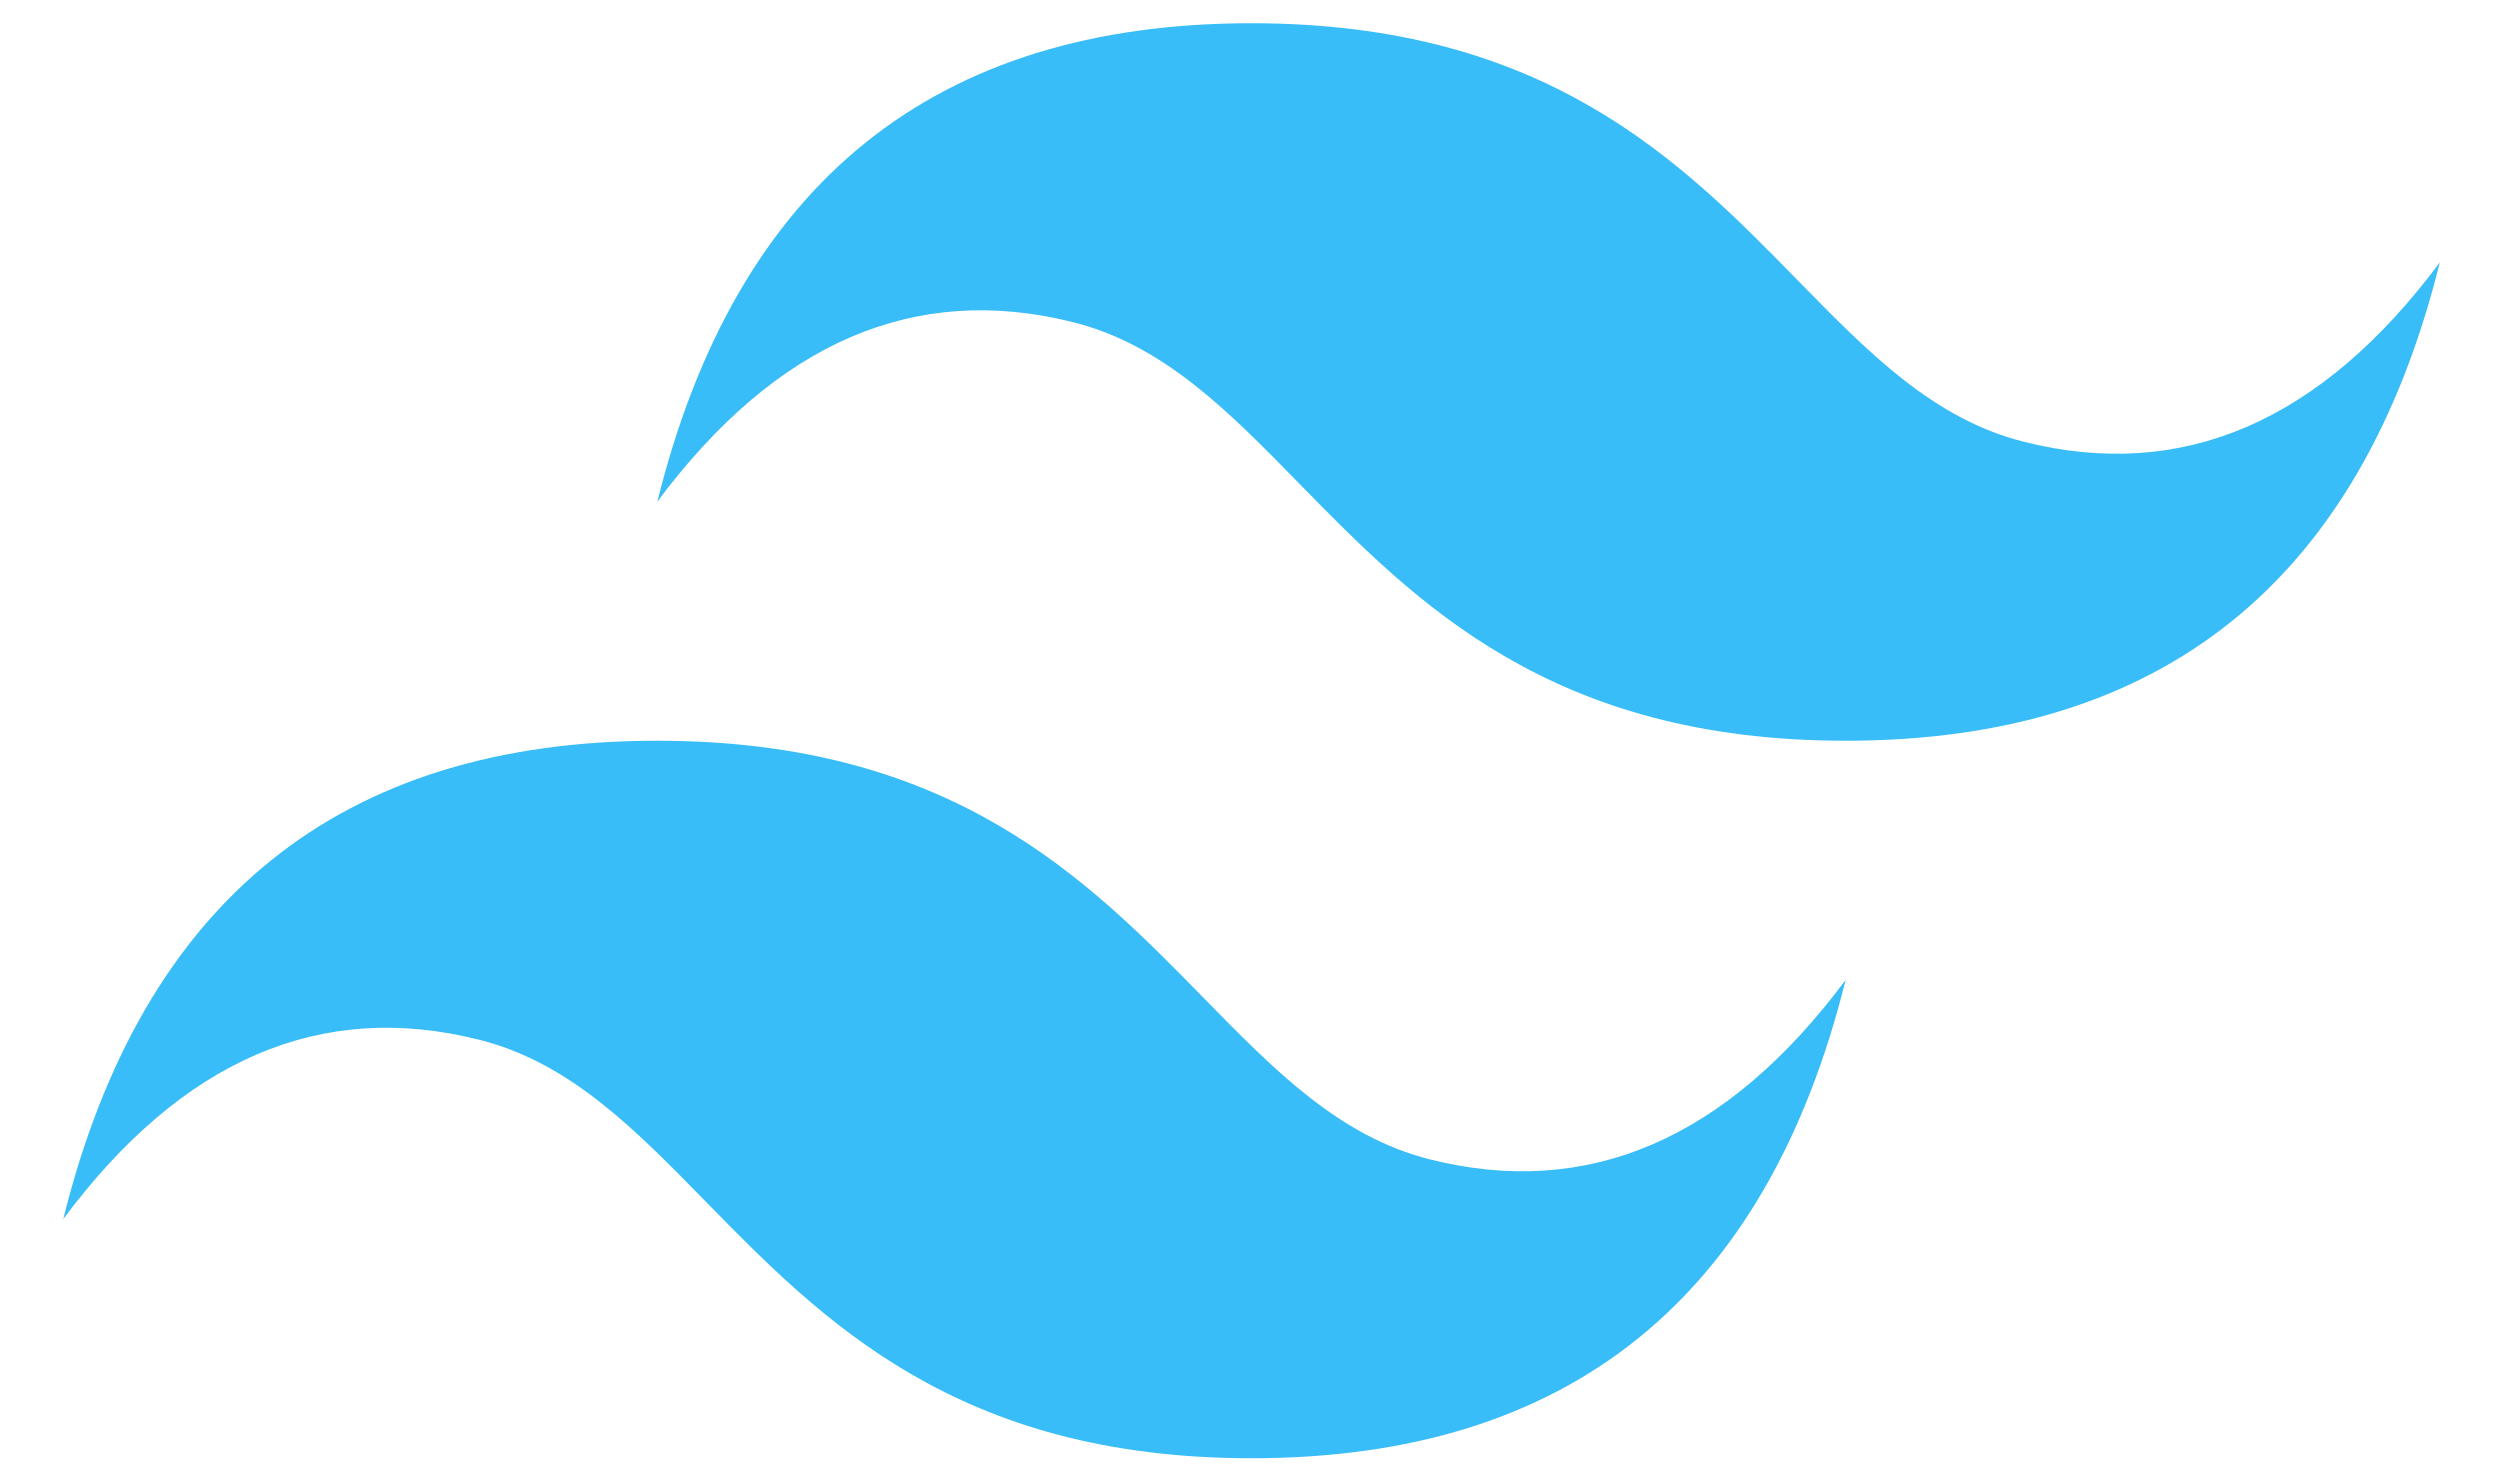
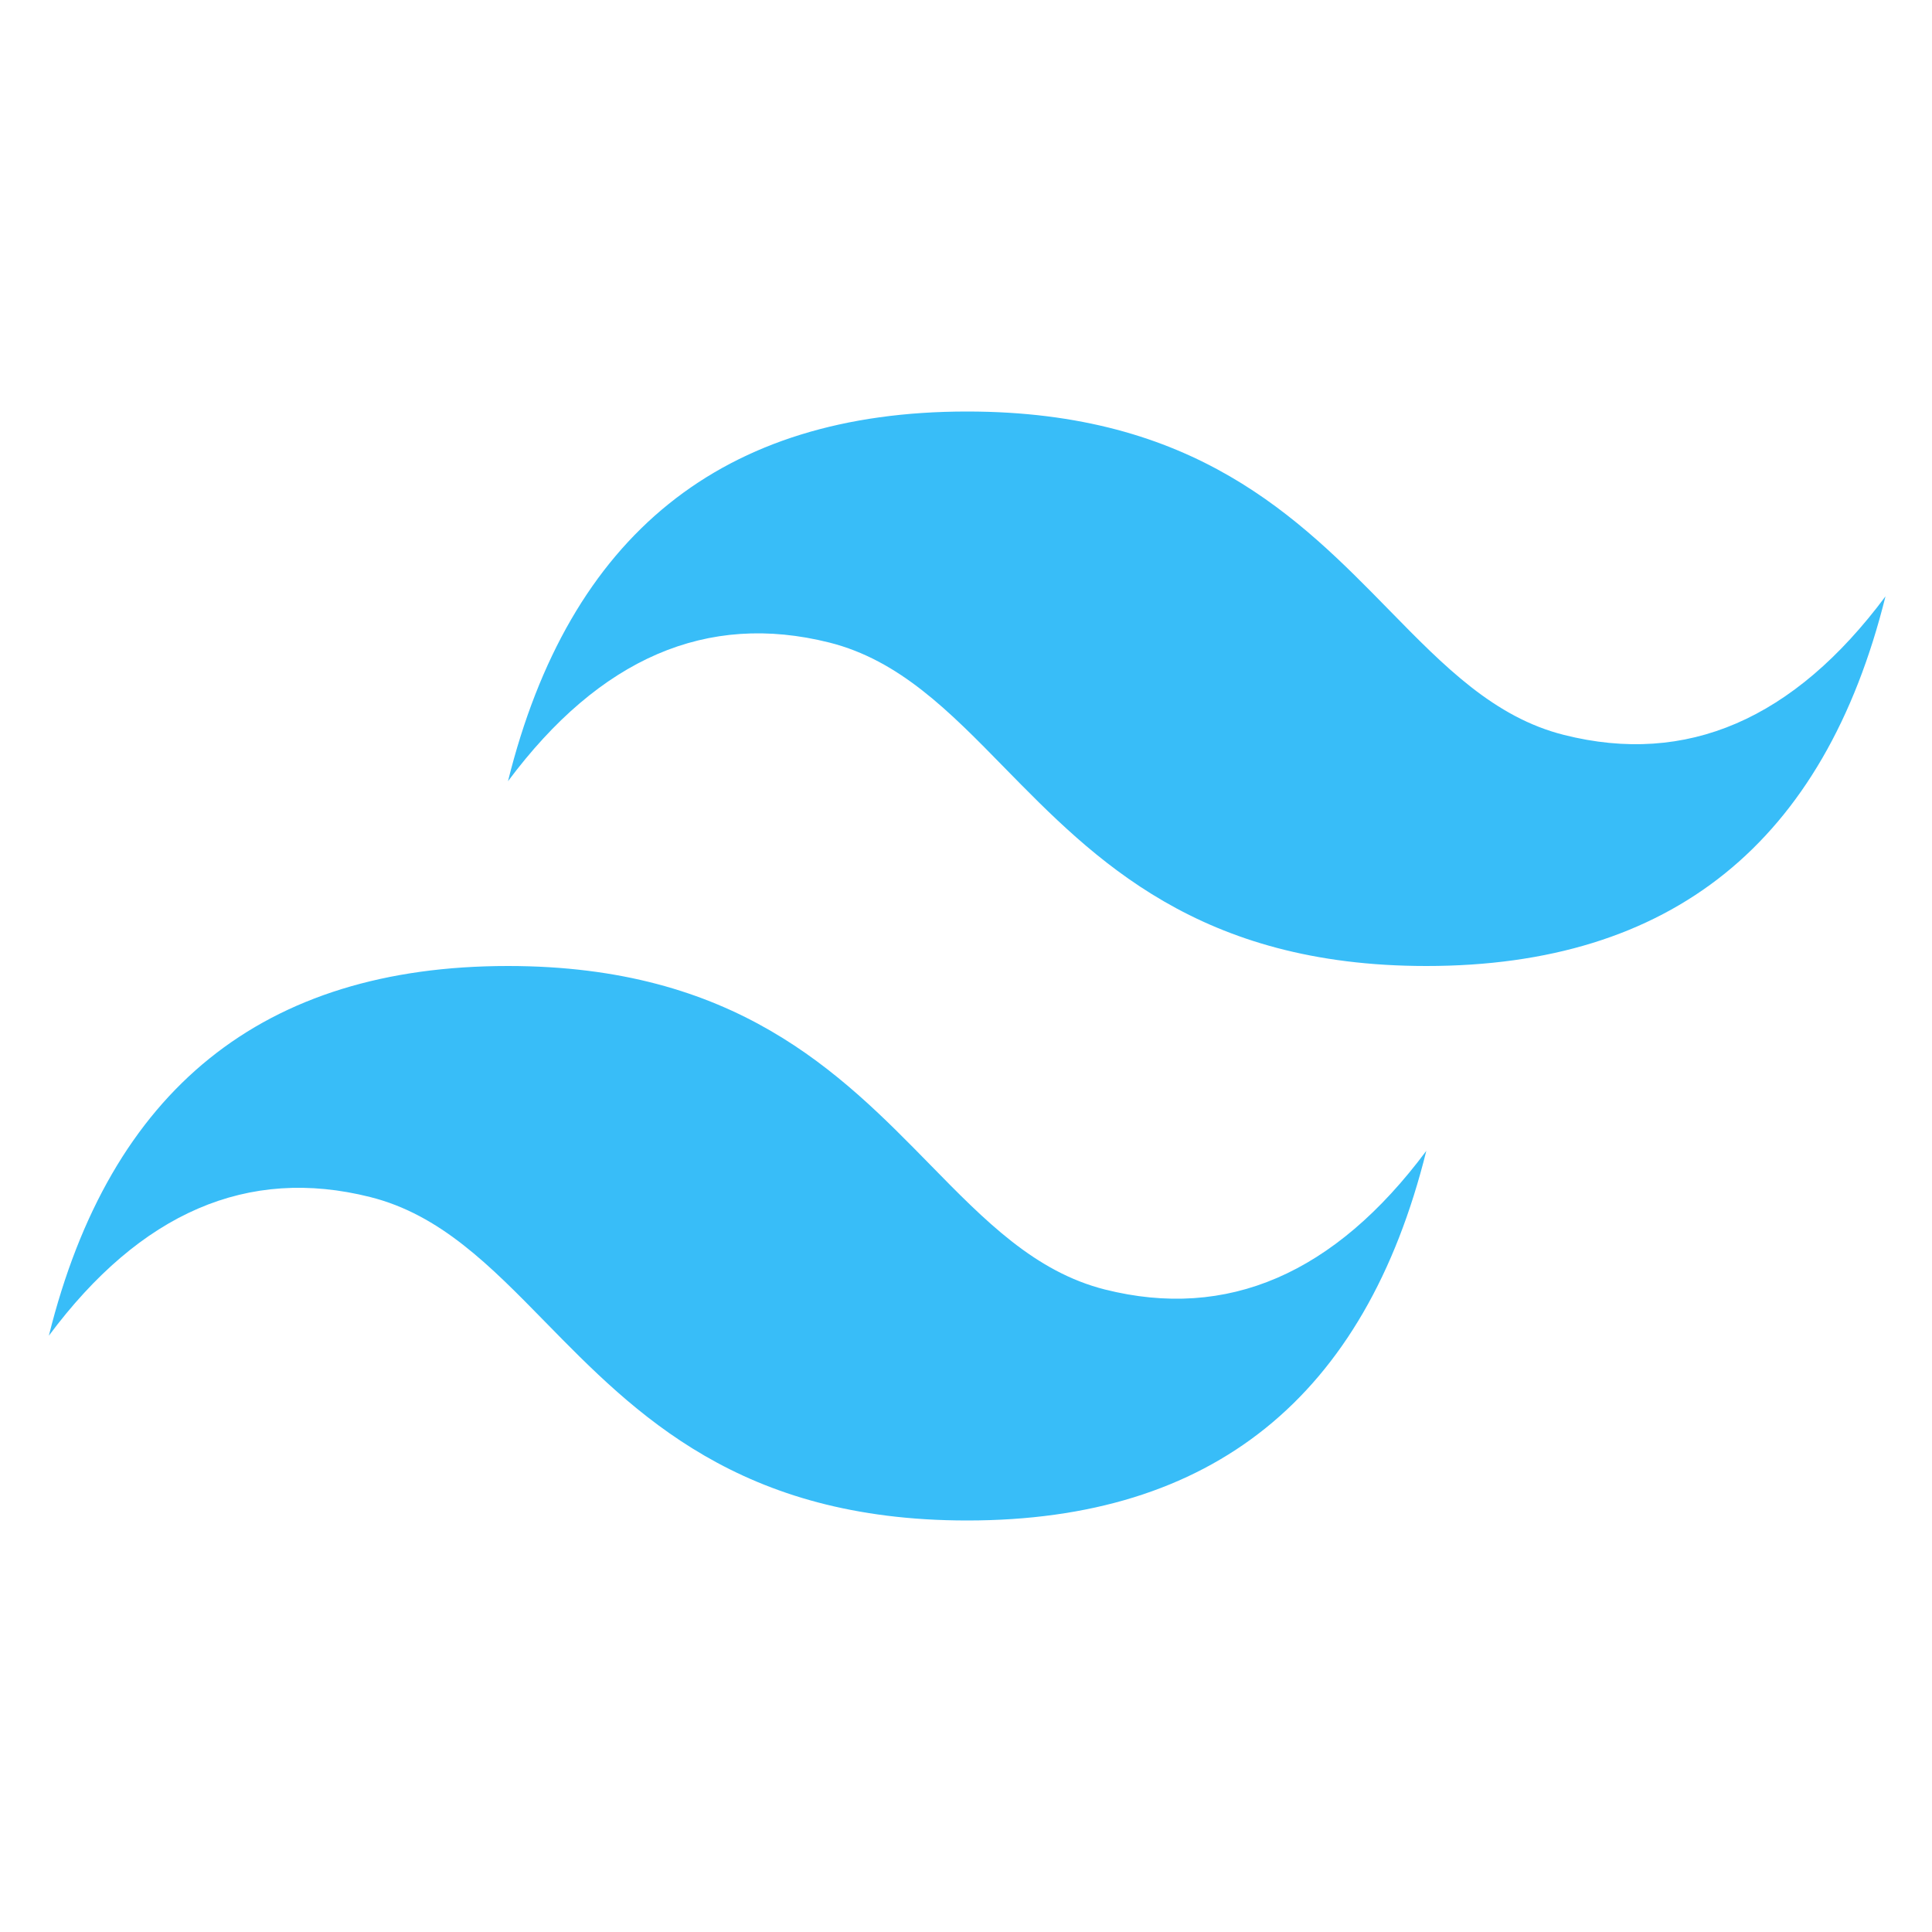
- <svg xmlns="http://www.w3.org/2000/svg" width="27" height="16" viewBox="0 0 27 16" fill="none">
+ <svg xmlns="http://www.w3.org/2000/svg" width="100" height="100" viewBox="0 0 27 16" fill="none">
  <path fill-rule="evenodd" clip-rule="evenodd" d="M13.516 0.251C10.094 0.251 7.955 1.973 7.099 5.418C8.383 3.696 9.88 3.05 11.591 3.48C12.567 3.726 13.265 4.438 14.037 5.228C15.296 6.513 16.752 8 19.933 8C23.355 8 25.494 6.278 26.35 2.834C25.067 4.557 23.569 5.202 21.858 4.771C20.882 4.526 20.184 3.813 19.412 3.024C18.153 1.738 16.697 0.251 13.516 0.251ZM7.099 8C3.677 8 1.538 9.722 0.683 13.166C1.966 11.444 3.463 10.798 5.174 11.229C6.151 11.474 6.849 12.187 7.621 12.976C8.879 14.261 10.335 15.749 13.516 15.749C16.939 15.749 19.078 14.027 19.933 10.583C18.65 12.305 17.152 12.951 15.441 12.521C14.465 12.274 13.767 11.562 12.995 10.773C11.736 9.488 10.28 8 7.099 8Z" fill="#38BDF8" />
</svg>
